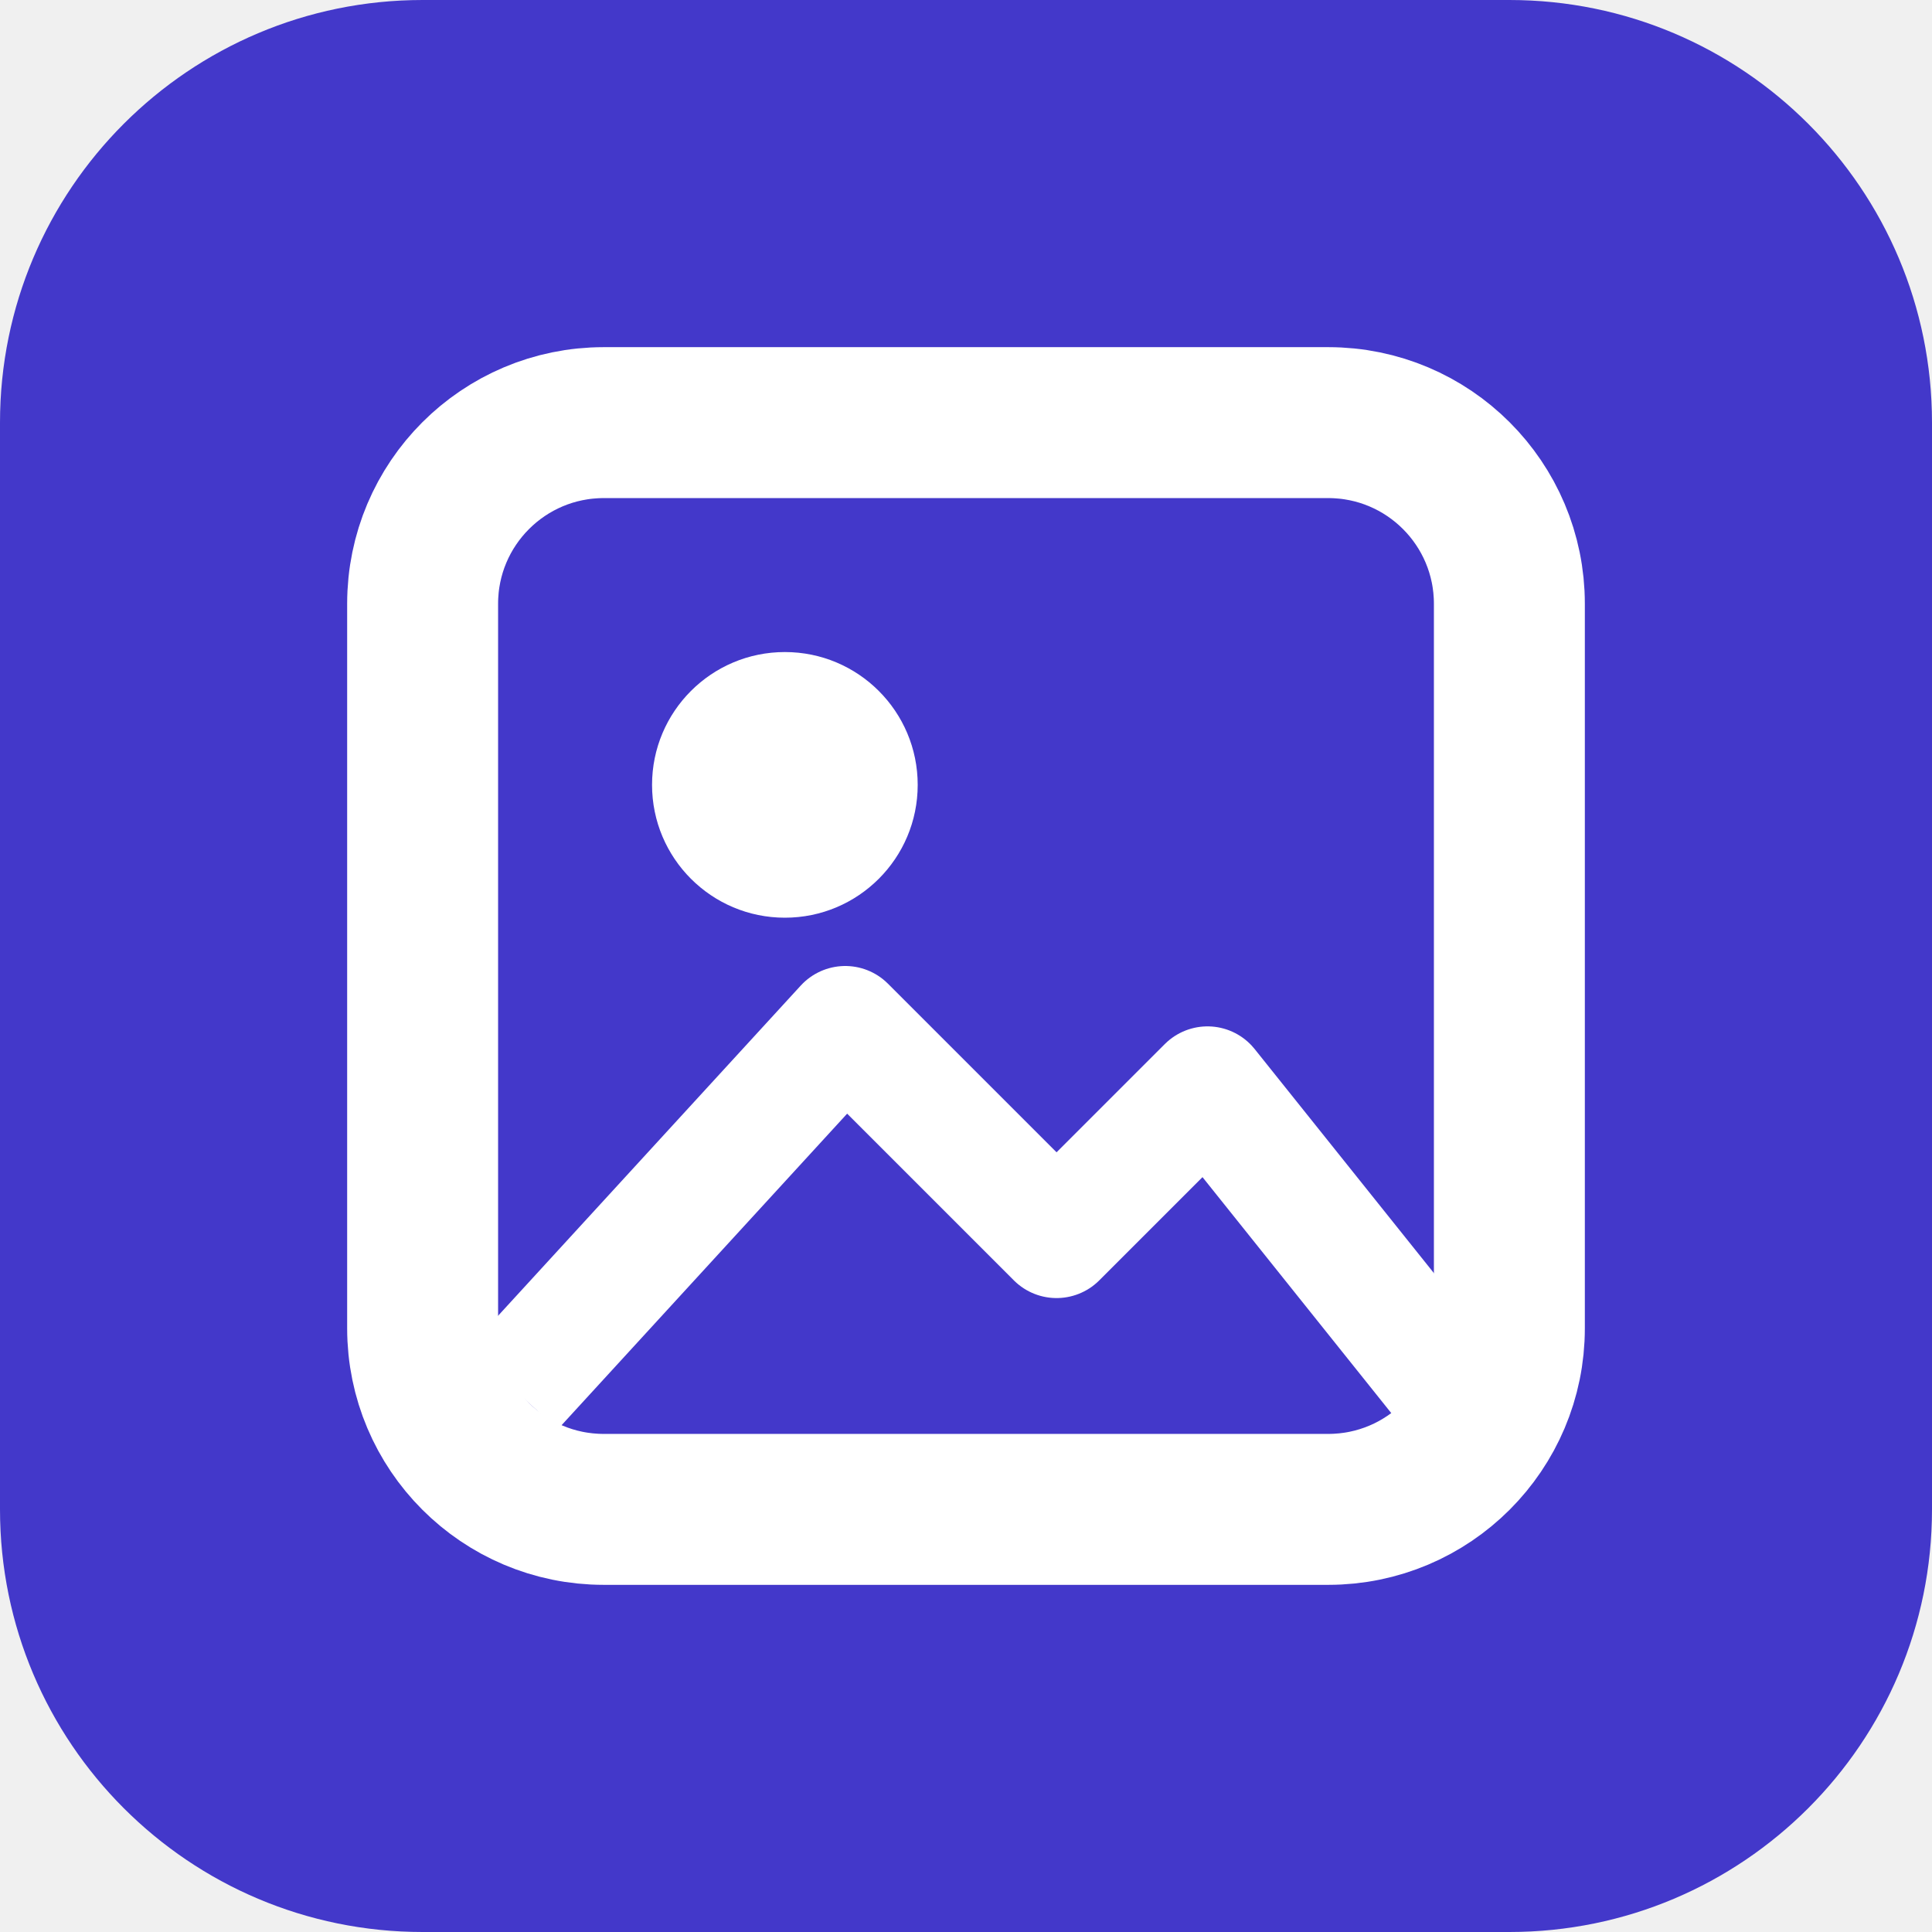
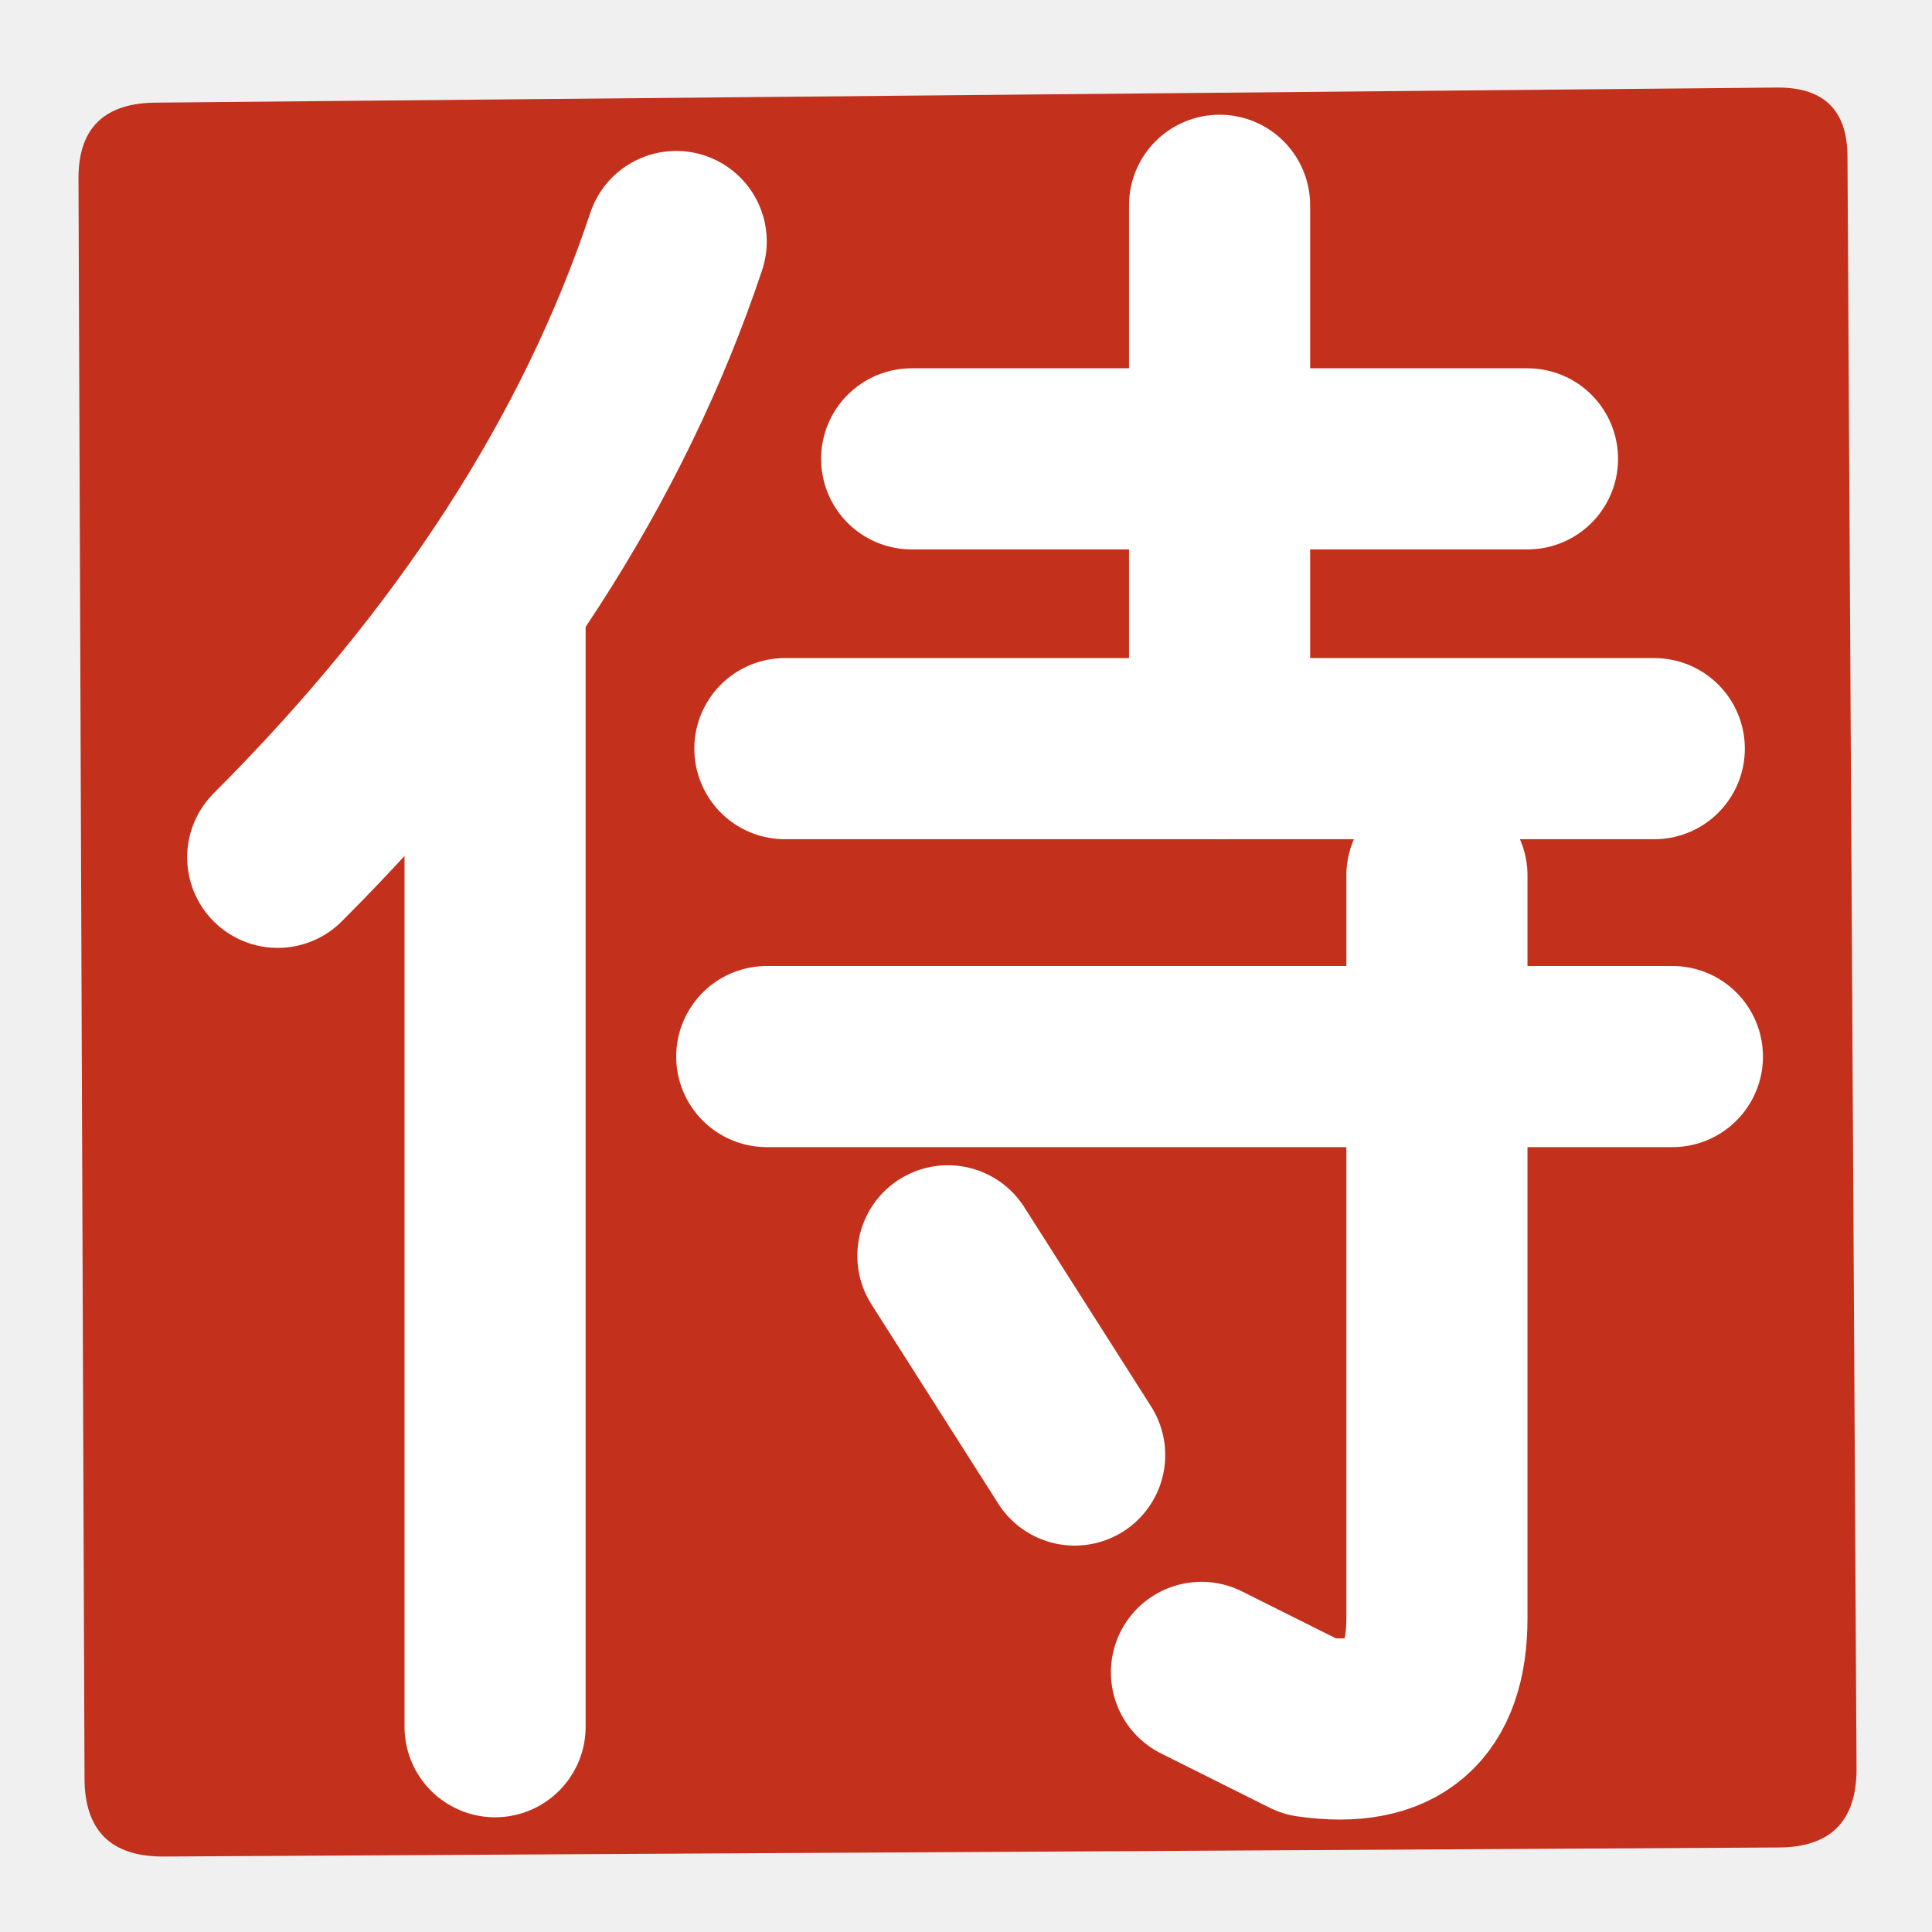
- <svg xmlns="http://www.w3.org/2000/svg" viewBox="0 0 32 32">
-   <rect width="32" height="32" rx="7" fill="#4338CA" />
-   <rect x="7" y="7" width="18" height="18" rx="3" fill="none" stroke="#fff" stroke-width="2.5" />
-   <circle cx="13" cy="13" r="2.2" fill="#fff" />
-   <path d="M8.5 23l5.5-6 3.5 3.5 2.5-2.5 4 5" fill="none" stroke="#fff" stroke-width="2" stroke-linejoin="round" />
+ <svg xmlns="http://www.w3.org/2000/svg" viewBox="0 0 64 64" width="64" height="64">
+   <g transform="translate(0 0) scale(1)">
+     <path d="M5.2 3.4 L58.9 2.9 Q61.2 2.9 61.2 5.2 L61.5 58.6 Q61.5 61.2 58.9 61.2 L5.4 61.5 Q2.8 61.5 2.8 58.9 L2.6 5.9 Q2.6 3.4 5.2 3.4 Z" fill="#c3301c" />
+     <g transform="translate(32 32) scale(1.2) translate(-32.5 -31.5)" fill="none" stroke="#ffffff" stroke-width="5" stroke-linecap="round" stroke-linejoin="round">
+       <path d="M24.5 11.5 Q21.5 20.5 13.5 28.5" />
+       <path d="M19.5 21.5 V52.5" />
+       <path d="M39.5 10.5 V25.5" />
+       <path d="M31 17.5 H48" />
+       <path d="M27.5 25.5 H51.5" />
+       <path d="M27 34 H52" />
+       <path d="M45.5 29 V49.5 Q45.5 53 42 52.5 L39 51" />
+       <path d="M32 39.5 L35.5 45" />
+     </g>
+   </g>
</svg>
